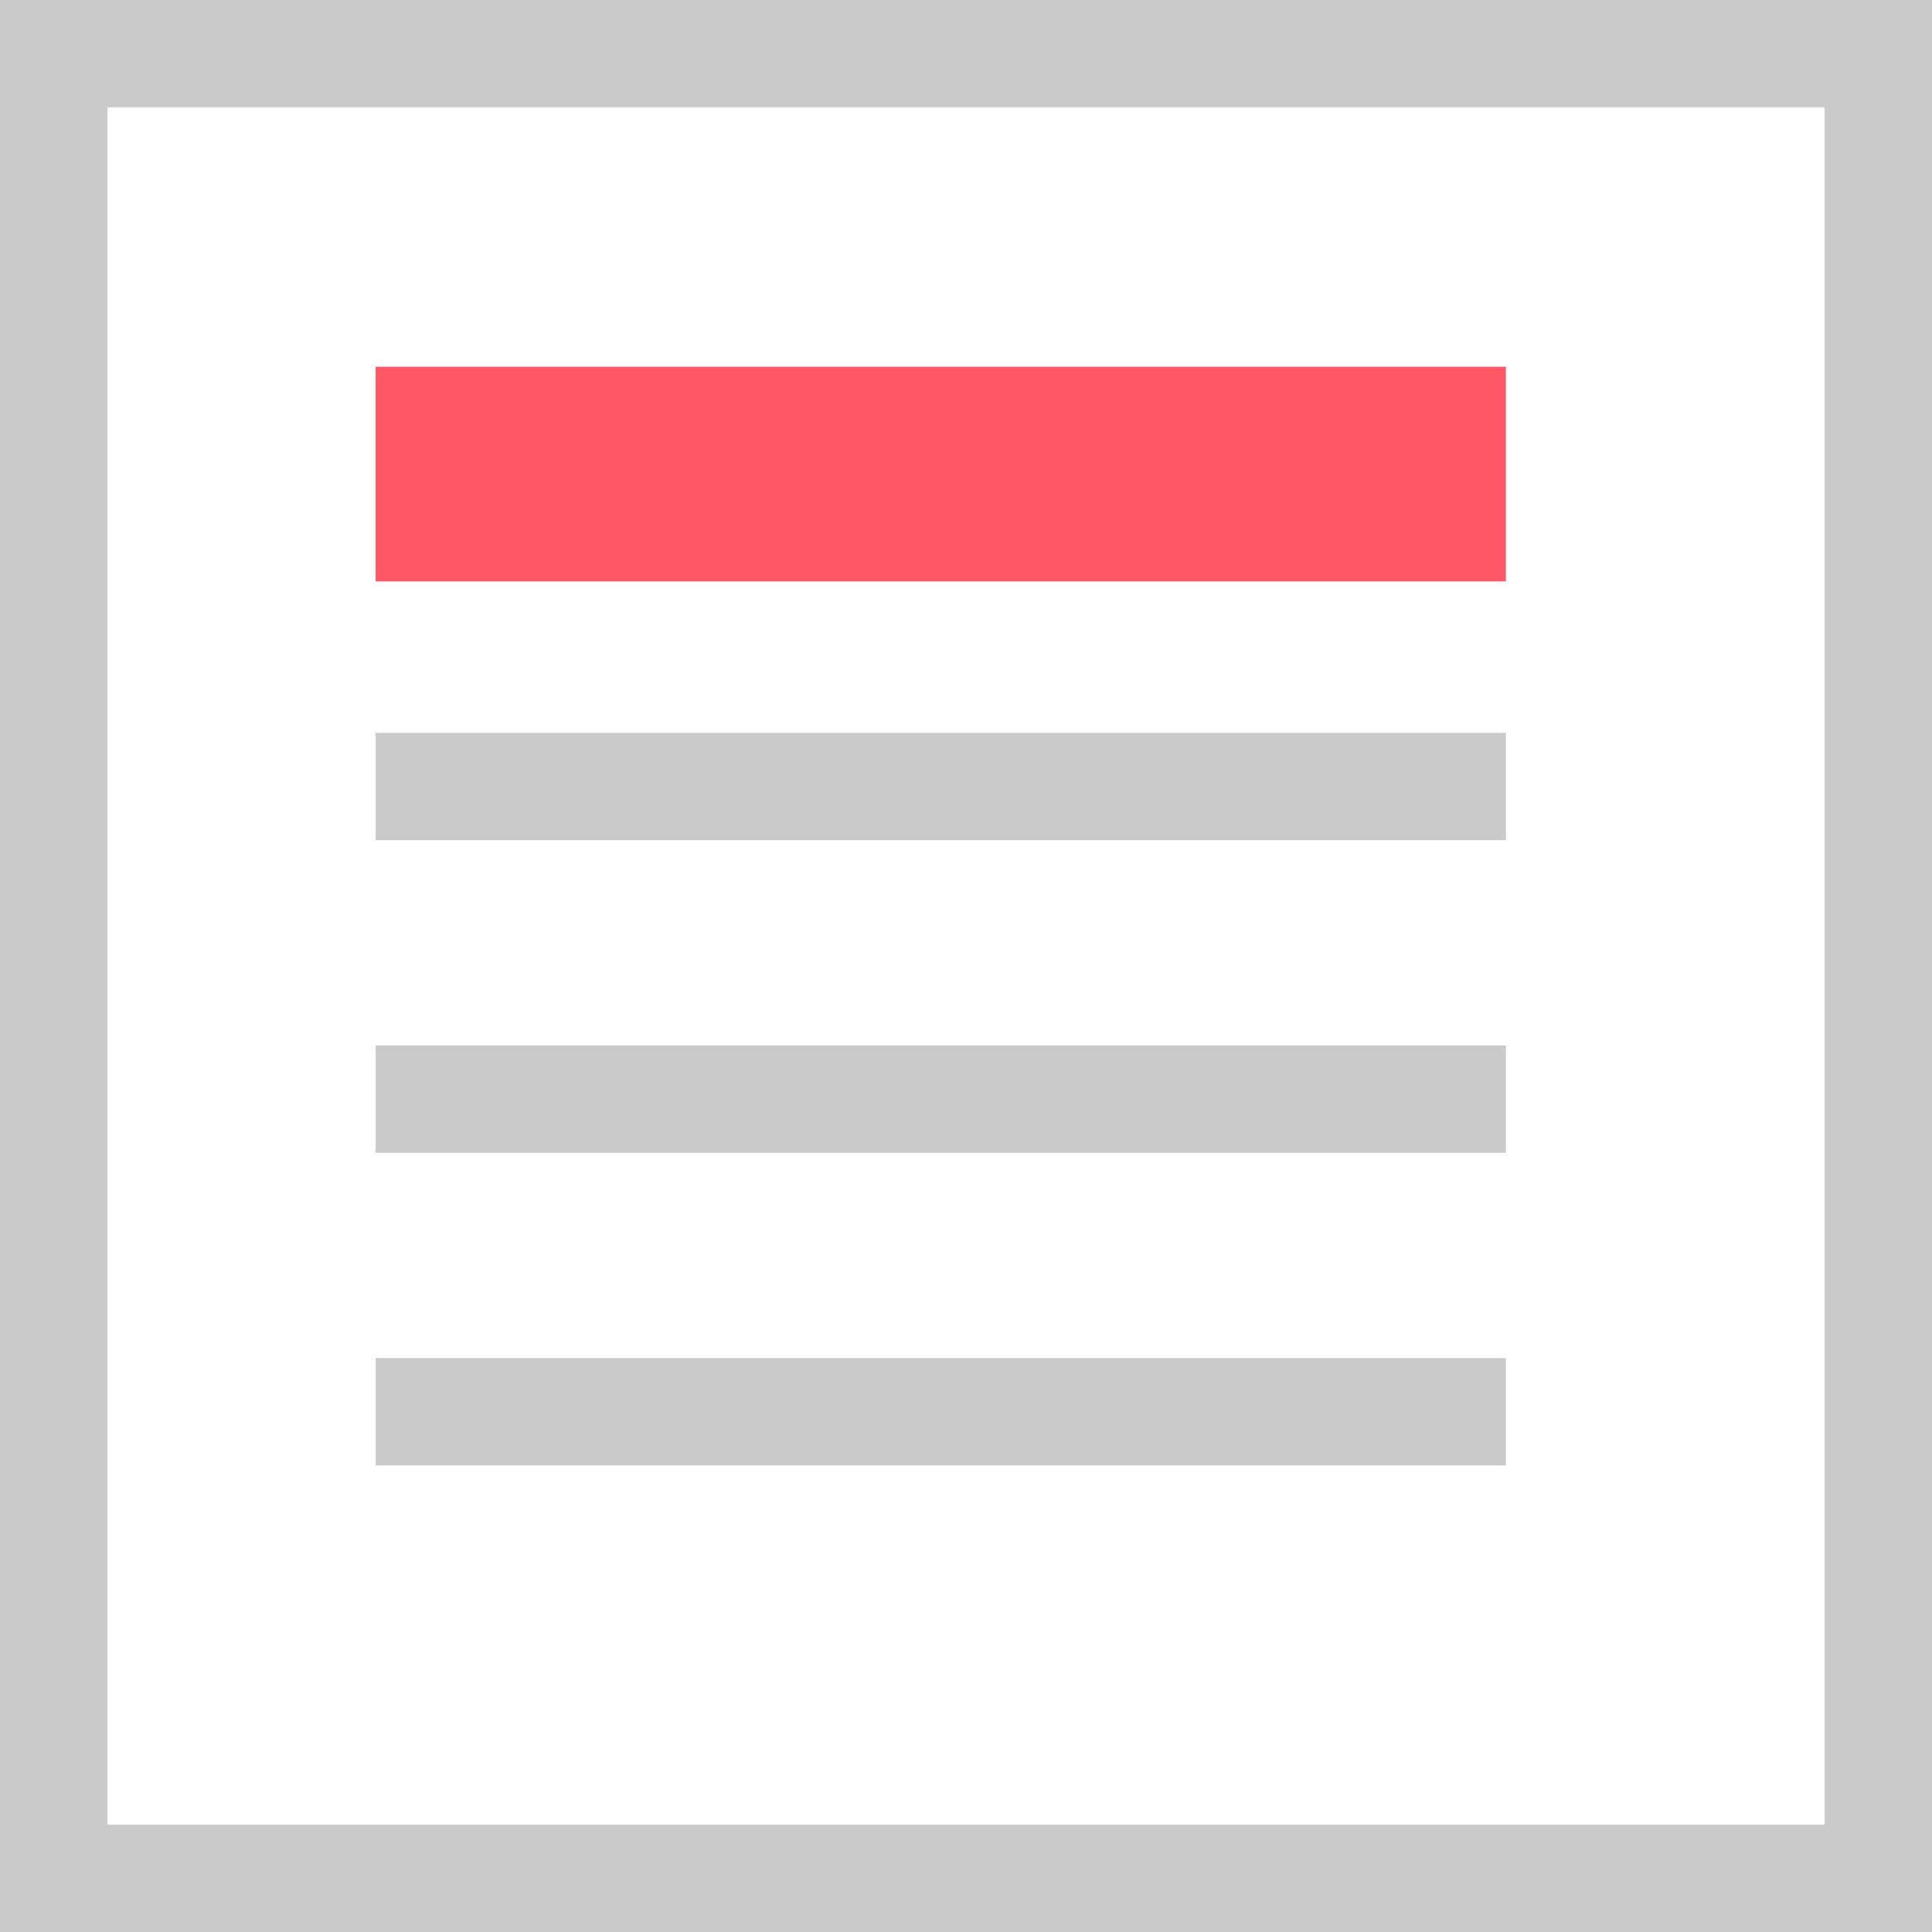
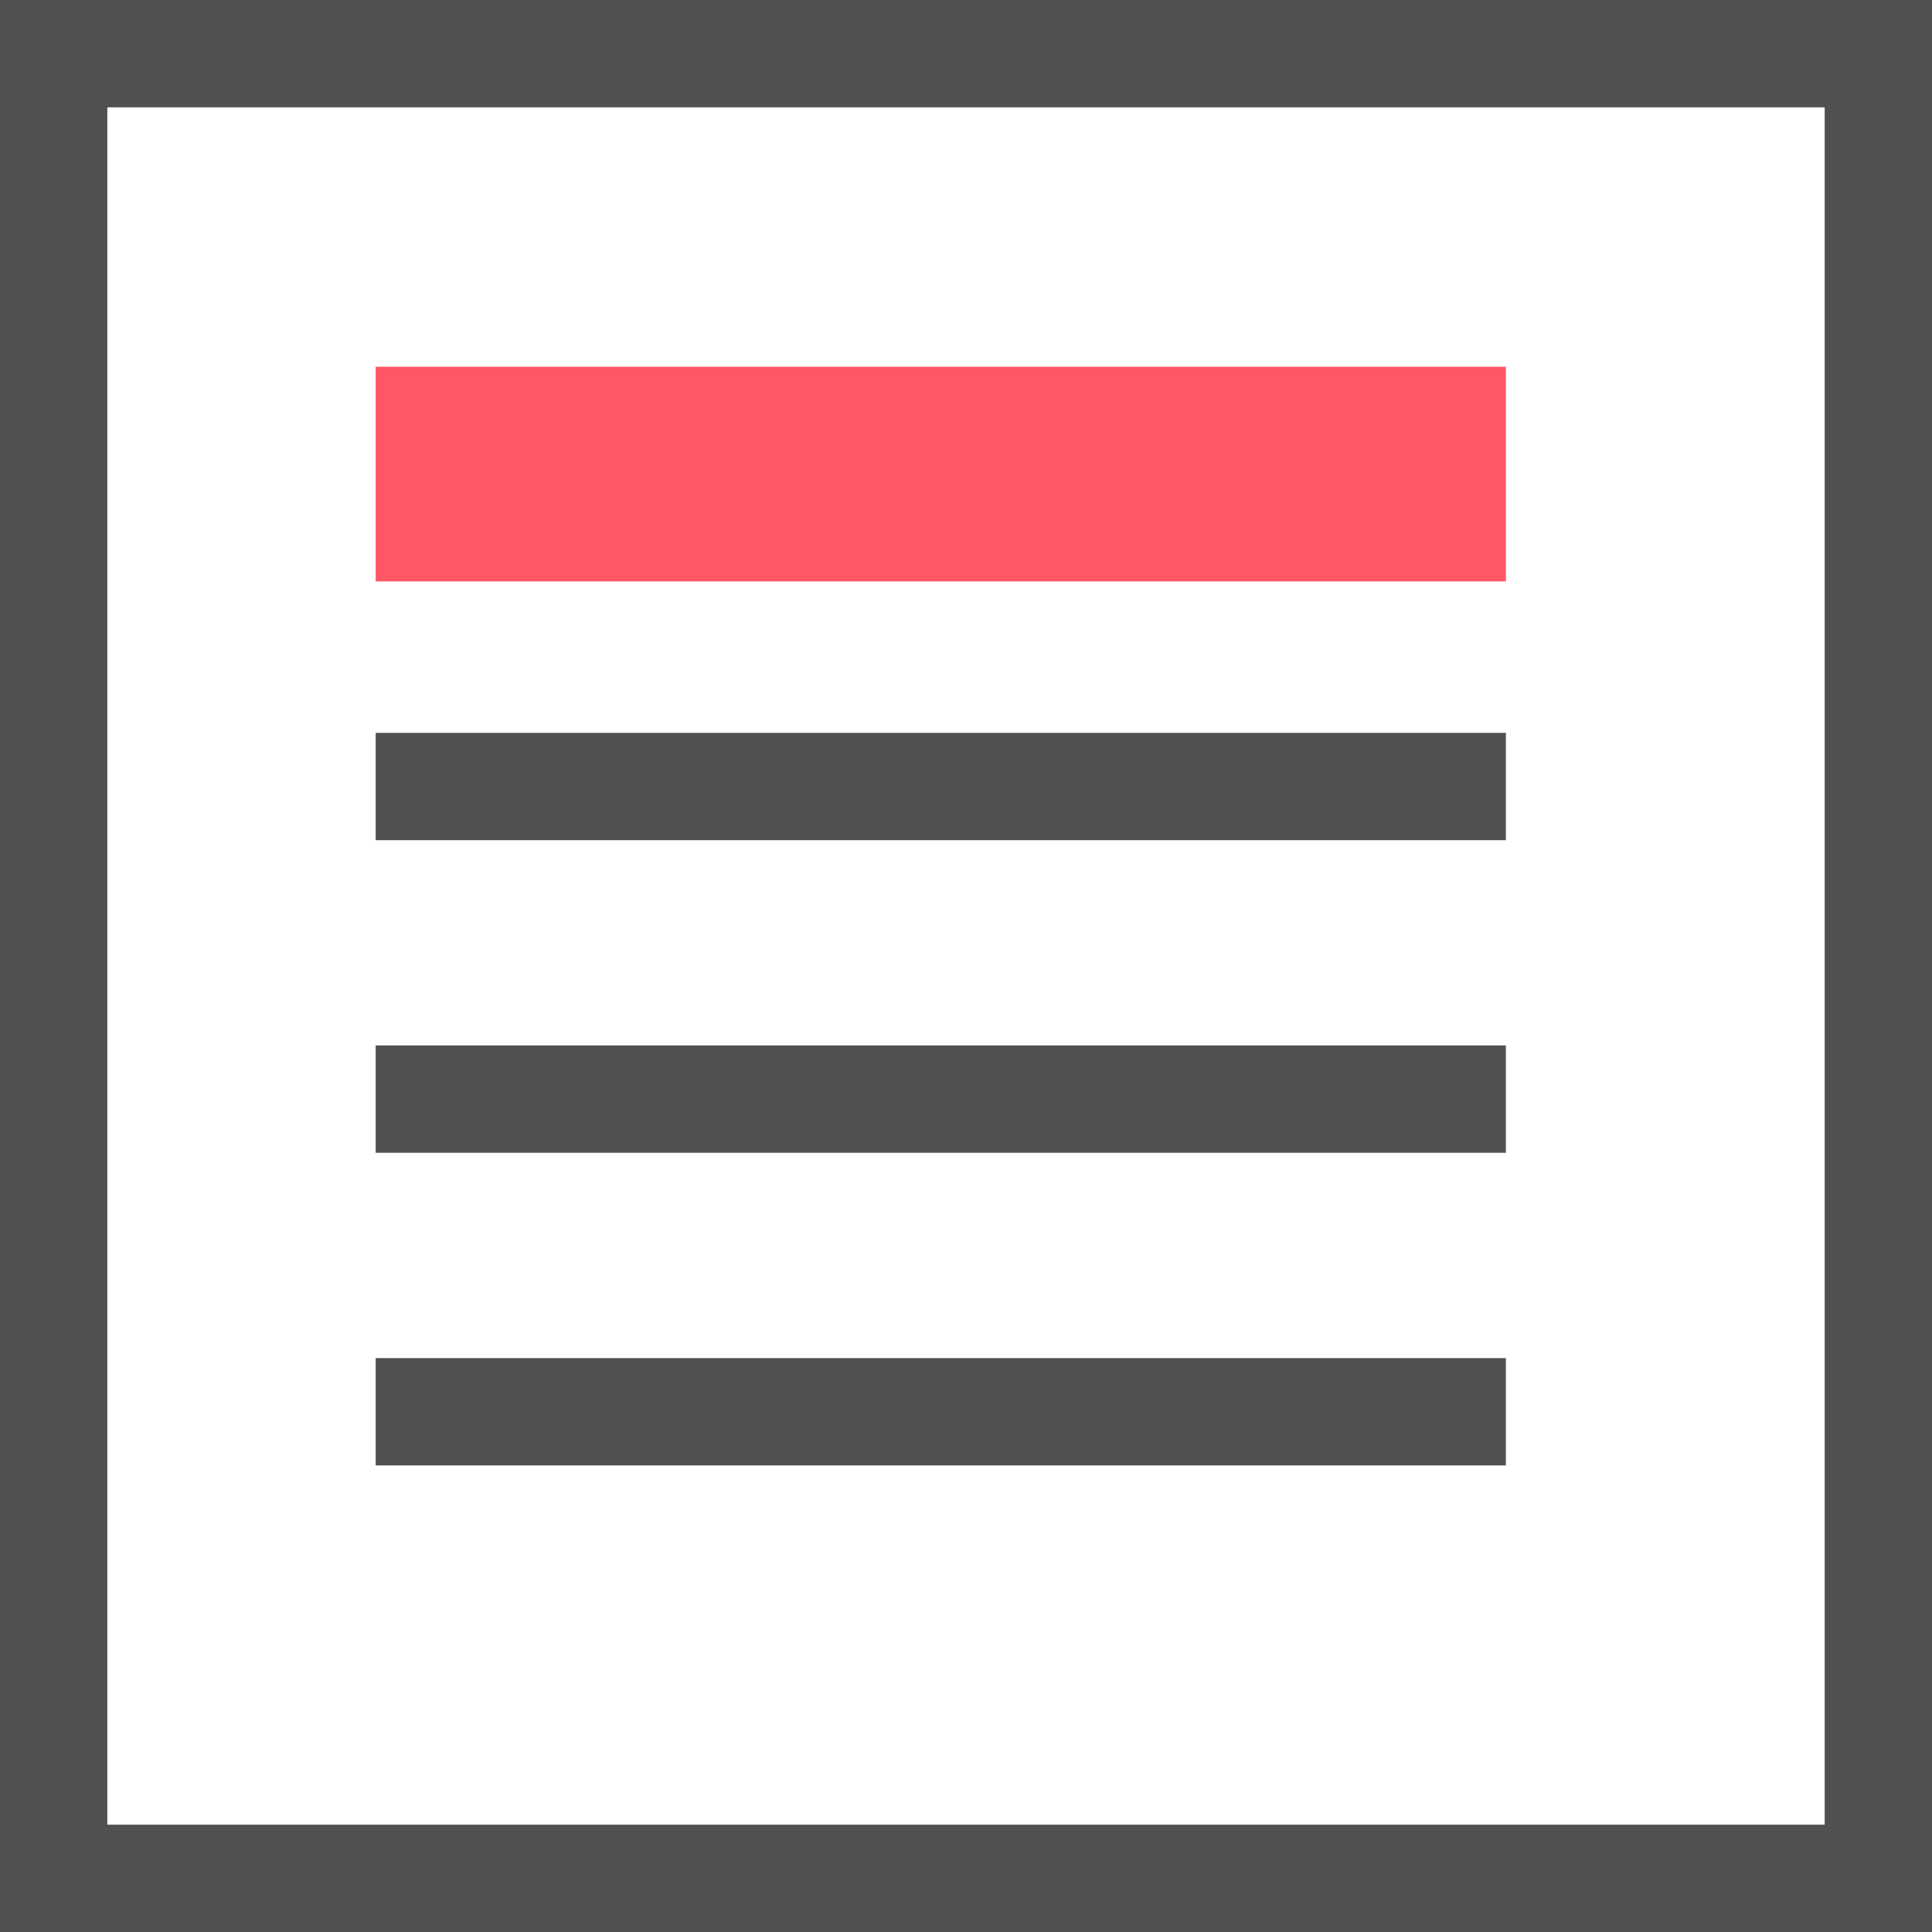
<svg xmlns="http://www.w3.org/2000/svg" width="18" height="18" viewBox="0 0 18 18">
-   <g transform="translate(-125 -213)">
-     <g transform="translate(125 213)" fill="#fff" stroke="#cacaca" stroke-width="1">
+   <g id="Grupo_9651" data-name="Grupo 9651" transform="translate(-125 -213)">
+     <g id="Rectángulo_2225" data-name="Rectángulo 2225" transform="translate(125 213)" fill="#fff" stroke="#505050" stroke-width="1">
      <rect width="18" height="18" stroke="none" />
      <rect x="0.5" y="0.5" width="17" height="17" fill="none" />
    </g>
-     <path d="M-5804-3062.5h10.53" transform="translate(5932.5 3279.917)" fill="none" stroke="#ff5766" stroke-width="2" />
-     <path d="M-5804-3062.5h10.53" transform="translate(5932.5 3282.828)" fill="none" stroke="#cacaca" stroke-width="1" />
-     <path d="M-5804-3062.5h10.53" transform="translate(5932.5 3285.74)" fill="none" stroke="#cacaca" stroke-width="1" />
-     <path d="M-5804-3062.5h10.53" transform="translate(5932.5 3288.653)" fill="none" stroke="#cacaca" stroke-width="1" />
+     <path id="Trazado_13250" data-name="Trazado 13250" d="M-5804-3062.5h10.53" transform="translate(5932.5 3279.917)" fill="none" stroke="#ff5766" stroke-width="2" />
+     <path id="Trazado_13251" data-name="Trazado 13251" d="M-5804-3062.5h10.53" transform="translate(5932.5 3282.828)" fill="none" stroke="#505050" stroke-width="1" />
+     <path id="Trazado_13252" data-name="Trazado 13252" d="M-5804-3062.5h10.53" transform="translate(5932.5 3285.74)" fill="none" stroke="#505050" stroke-width="1" />
+     <path id="Trazado_13253" data-name="Trazado 13253" d="M-5804-3062.5h10.53" transform="translate(5932.5 3288.653)" fill="none" stroke="#505050" stroke-width="1" />
  </g>
</svg>
